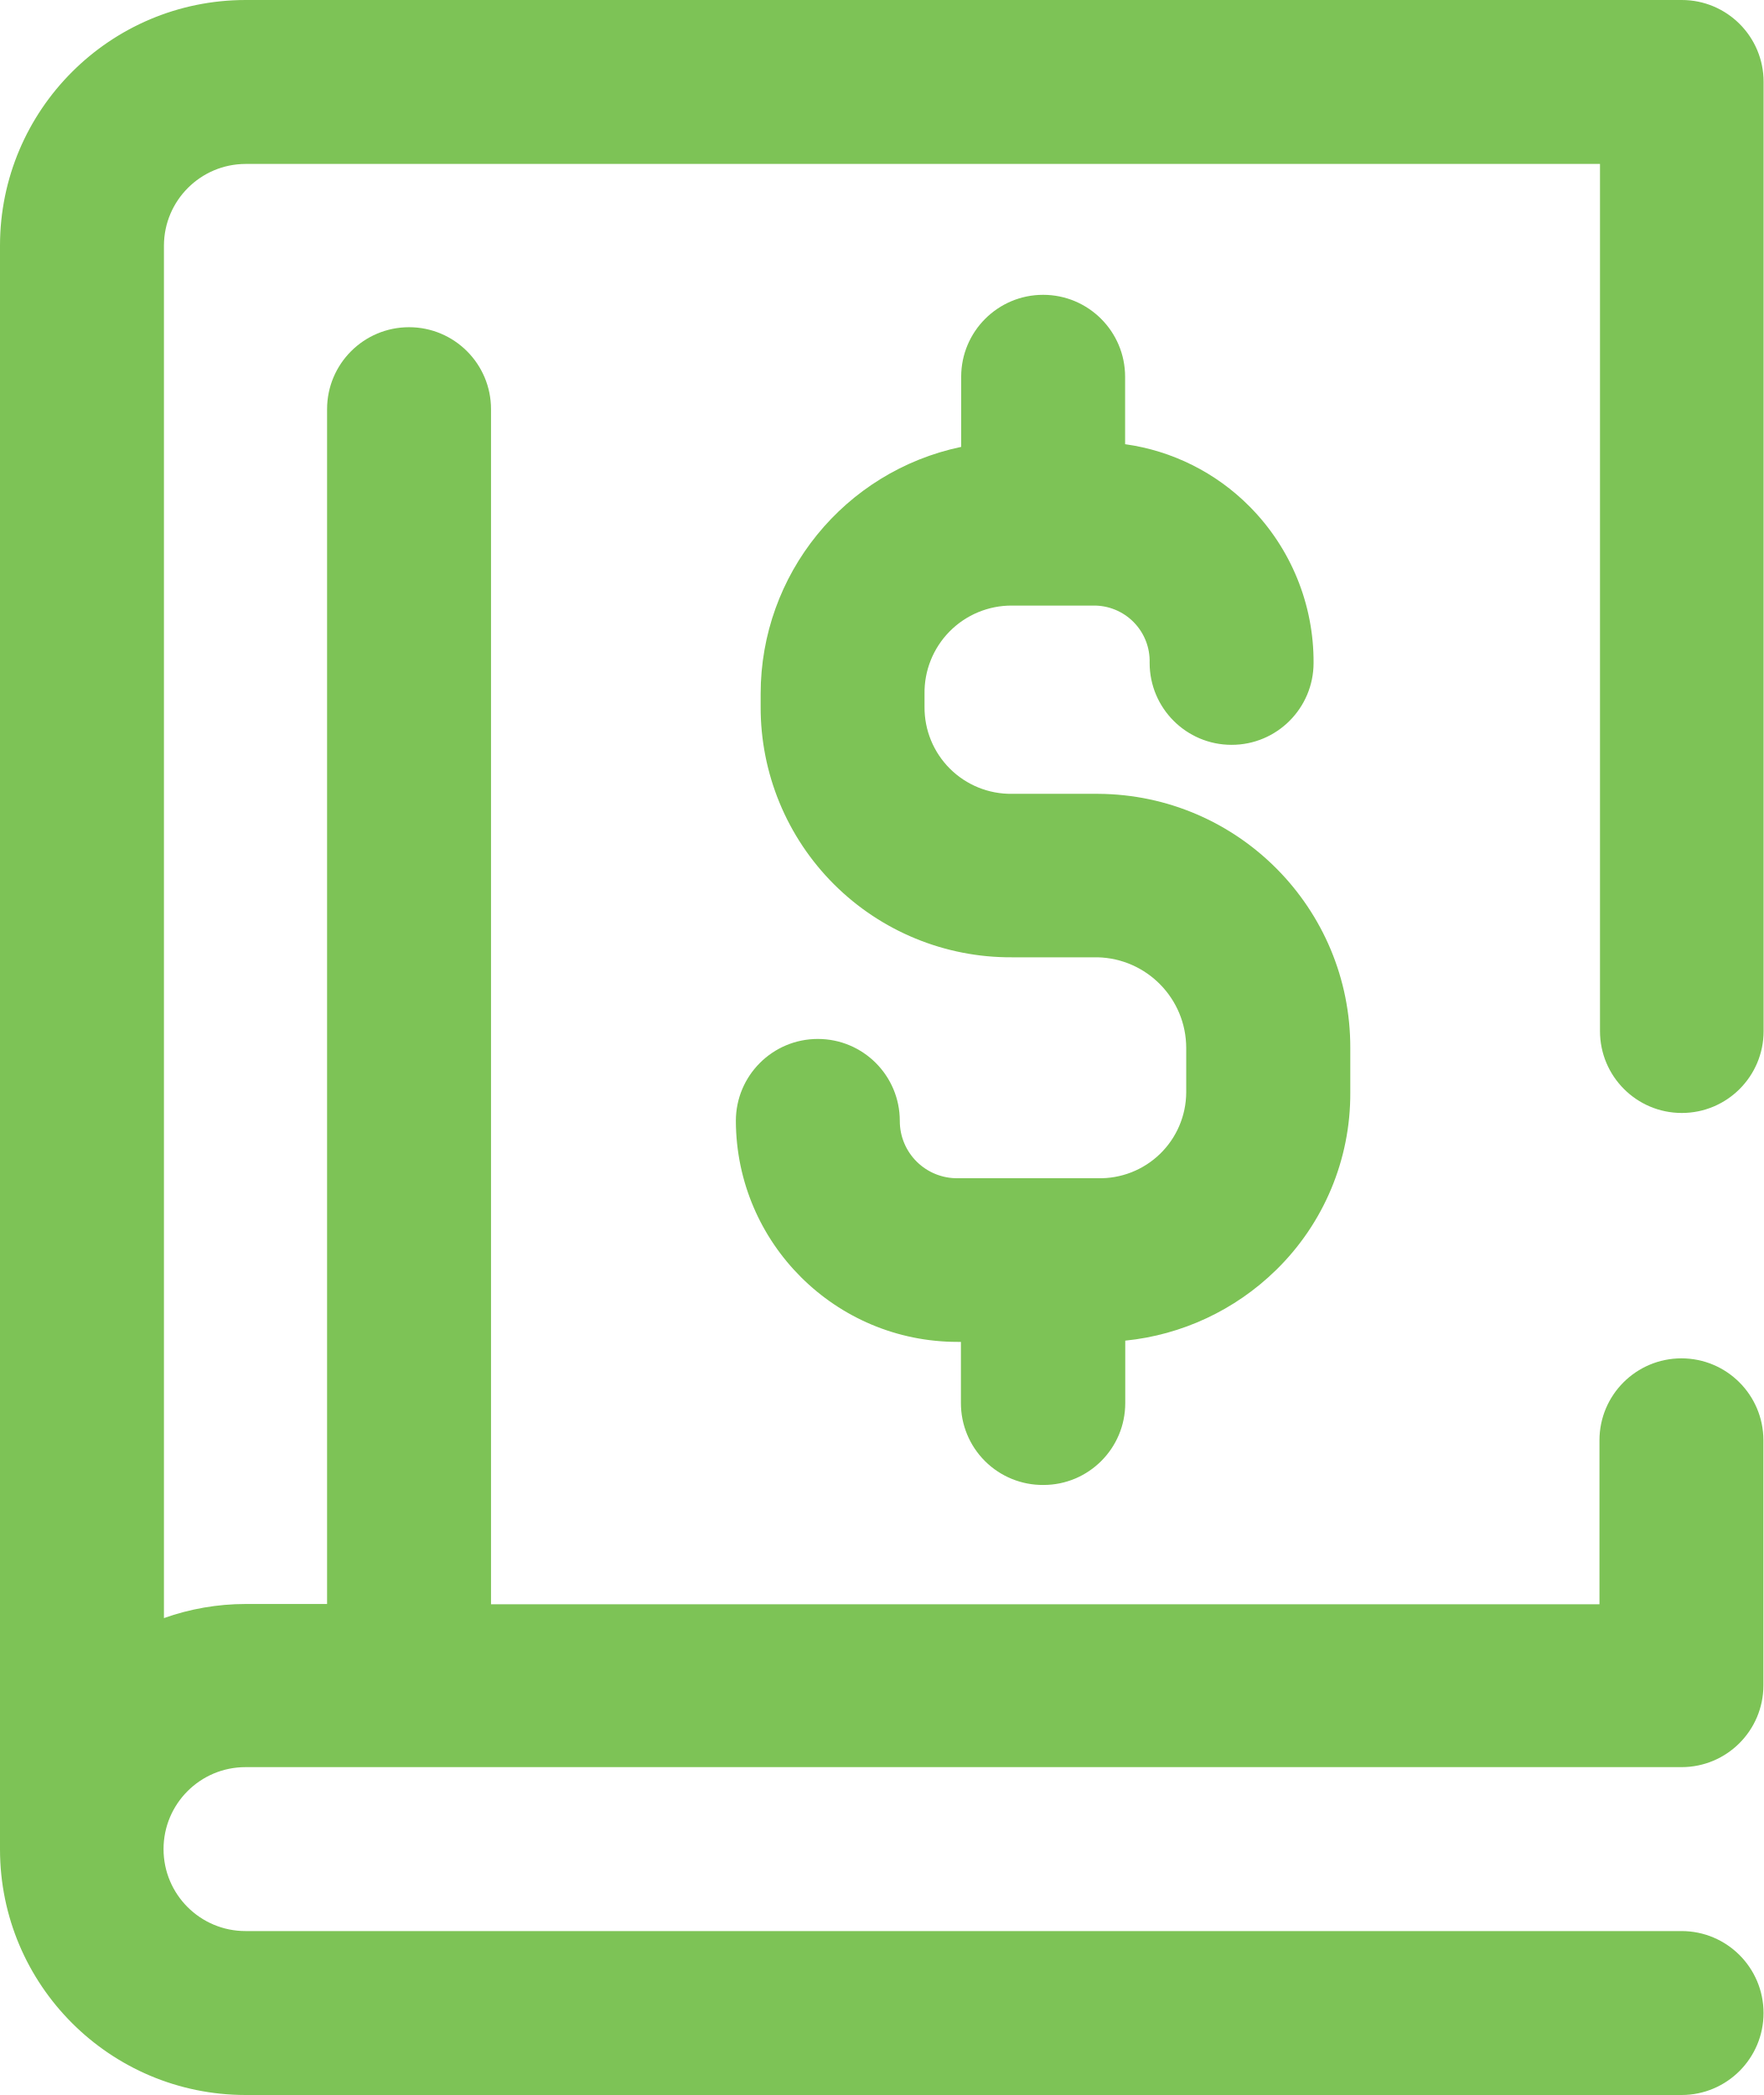
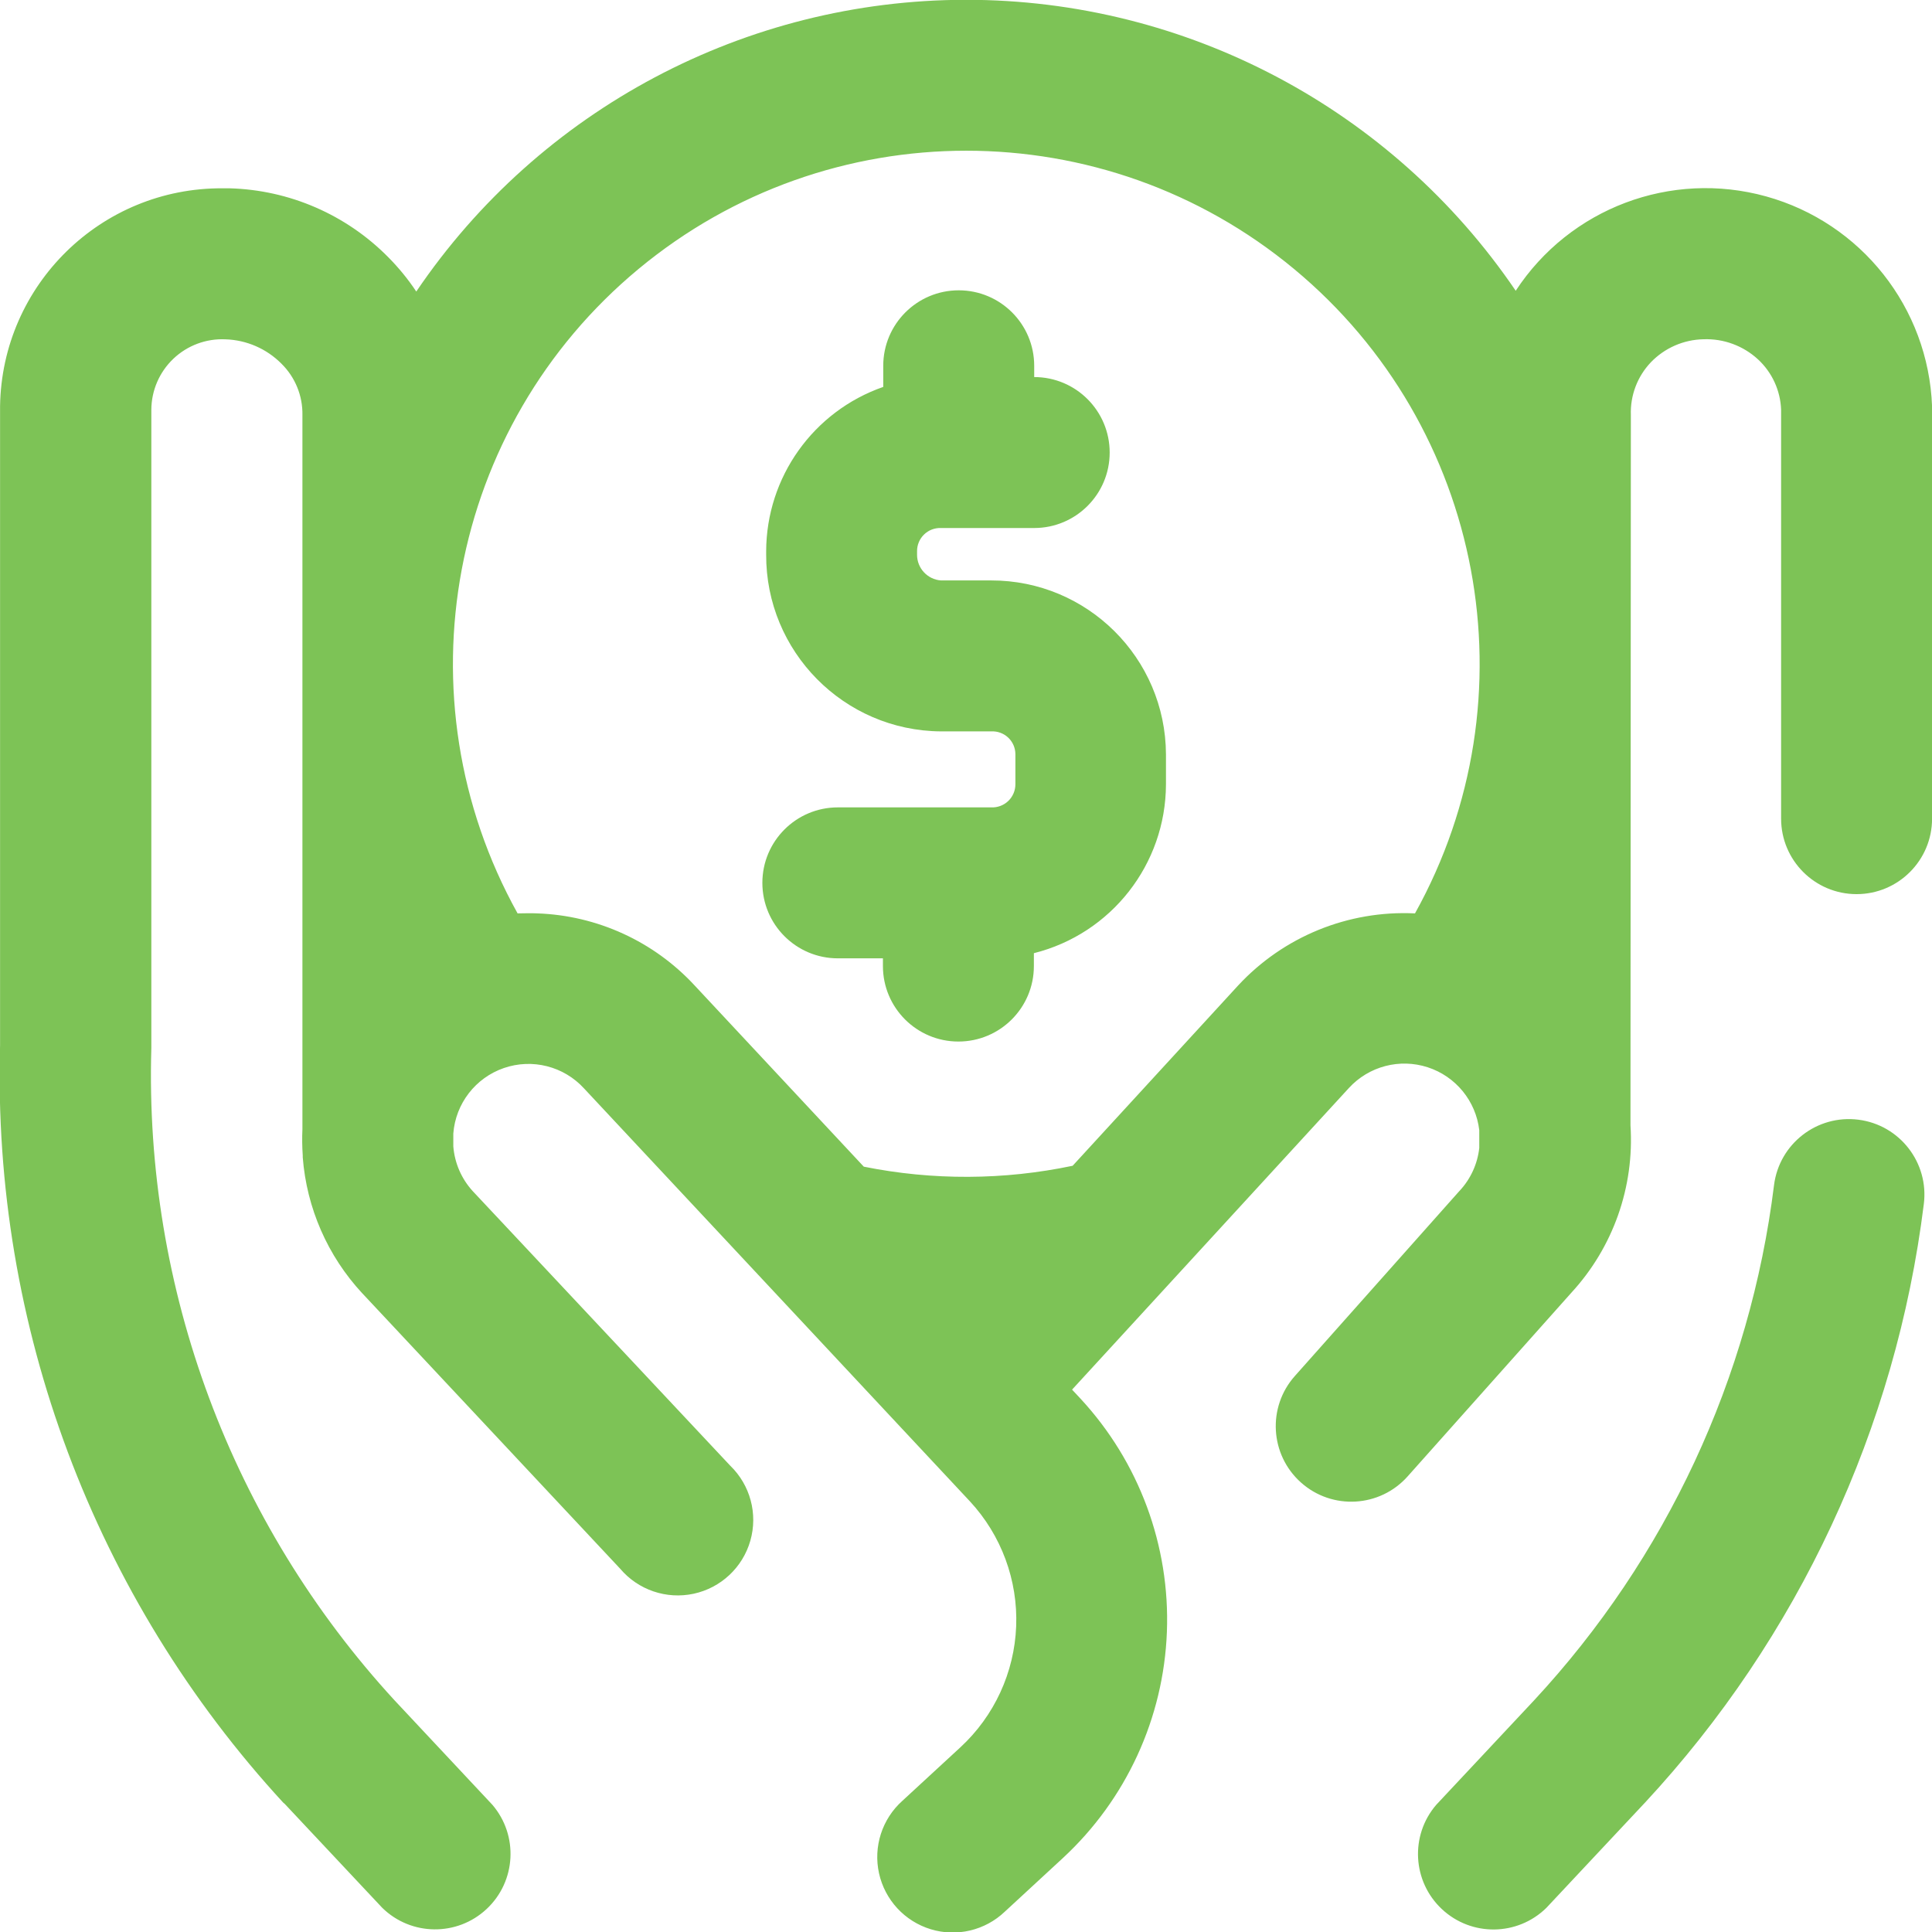
- <svg xmlns="http://www.w3.org/2000/svg" id="prefix__Group_9430" width="26.895" height="31.949" data-name="Group 9430" viewBox="0 0 26.895 31.949">
-   <defs>
-     <style>
-             .prefix__cls-1{fill:#7dc356}
-         </style>
-   </defs>
-   <g id="prefix__Group_9428" data-name="Group 9428">
-     <path id="prefix__Path_8165" d="M66.147 16.973a1.248 1.248 0 0 0 1.248-1.248V1.248A1.248 1.248 0 0 0 66.147 0h-21.9A3.748 3.748 0 0 0 40.5 3.744v24.461a3.748 3.748 0 0 0 3.744 3.744h21.9a1.248 1.248 0 0 0 0-2.5h-21.9a1.248 1.248 0 1 1 0-2.5h21.9a1.248 1.248 0 0 0 1.248-1.248v-3.736a1.248 1.248 0 1 0-2.5 0v2.5H47.988V6.24a1.248 1.248 0 0 0-2.5 0v18.221h-1.244a3.726 3.726 0 0 0-1.244.215V3.744A1.249 1.249 0 0 1 44.244 2.5H64.9v13.225a1.248 1.248 0 0 0 1.247 1.248z" class="prefix__cls-1" data-name="Path 8165" transform="translate(-40.5)" />
-     <path id="prefix__Path_8166" d="M225.18 90.231a1.248 1.248 0 0 0 1.248-1.248v-.953a3.837 3.837 0 0 0 2.295-1.072 3.757 3.757 0 0 0 1.137-2.71v-.679a3.867 3.867 0 0 0-3.847-3.878H224.7a1.316 1.316 0 0 1-1.333-1.327v-.194a1.327 1.327 0 0 1 1.333-1.35h1.239a.848.848 0 0 1 .861.874 1.248 1.248 0 0 0 2.5 0 3.359 3.359 0 0 0-.974-2.383 3.317 3.317 0 0 0-1.9-.952v-1.028a1.248 1.248 0 1 0-2.5 0V74.4a3.848 3.848 0 0 0-3.058 3.767v.193a3.81 3.81 0 0 0 3.829 3.824h1.31a1.385 1.385 0 0 1 1.351 1.382v.679a1.316 1.316 0 0 1-1.351 1.308h-2.129a.872.872 0 0 1-.888-.874 1.248 1.248 0 0 0-2.5 0 3.381 3.381 0 0 0 3.384 3.37h.048v.931a1.248 1.248 0 0 0 1.258 1.251z" class="prefix__cls-1" data-name="Path 8166" transform="translate(-209.268 -67.585)" />
-   </g>
+ <svg xmlns="http://www.w3.org/2000/svg" width="30" height="30" viewBox="0 0 30 30">
+   <path fill="#7dc356" d="M29.872 19.195a16.687 16.687 0 0 1-4.334 9.3l-.005.005-1.523 1.625a1.172 1.172 0 0 1-1.71-1.6l1.52-1.623a14.353 14.353 0 0 0 3.726-8 1.172 1.172 0 1 1 2.326.293zM24.4 20.571l-2.544 2.854a1.172 1.172 0 0 1-1.75-1.56L22.654 19l.015-.016a1.163 1.163 0 0 0 .3-.66v-.275a1.17 1.17 0 0 0-2.023-.657l-4.3 4.685.129.138a5.046 5.046 0 0 1-.272 7.136l-.9.831a1.172 1.172 0 1 1-1.592-1.72l.9-.83a2.7 2.7 0 0 0 .149-3.82L9.068 17.4a1.17 1.17 0 0 0-2.03.7v.2a1.166 1.166 0 0 0 .3.693l4 4.265a1.172 1.172 0 1 1-1.709 1.6l-4-4.272-.006-.006a3.5 3.5 0 0 1-.923-2.11v-.029a3.554 3.554 0 0 1-.005-.41v-7.053-3.997-.035a1.091 1.091 0 0 0-.326-.8 1.282 1.282 0 0 0-.869-.378 1.1 1.1 0 0 0-1.151 1.094V16.774A14.34 14.34 0 0 0 6.124 26.9l1.52 1.623a1.172 1.172 0 0 1-1.71 1.6L4.411 28.5h-.005A16.672 16.672 0 0 1 0 16.735V6.842v-.034a3.435 3.435 0 0 1 3.457-3.385h.108a3.6 3.6 0 0 1 2.462 1.069 3.543 3.543 0 0 1 .436.534 10.315 10.315 0 0 1 17.072-.012A3.521 3.521 0 0 1 30 6.808v6.403a1.172 1.172 0 0 1-1.172 1.172 1.172 1.172 0 0 1-1.172-1.172V6.862a1.121 1.121 0 0 0-.359-.783 1.184 1.184 0 0 0-.846-.312 1.167 1.167 0 0 0-.818.358 1.13 1.13 0 0 0-.31.82v.035l-.006 10.993a3.5 3.5 0 0 1-.917 2.598zm-2.429-5.889a7.971 7.971 0 1 0-13.935 0c.1 0 .2-.006.306 0a3.493 3.493 0 0 1 2.442 1.118l2.628 2.815a8.058 8.058 0 0 0 3.243-.014l2.57-2.8a3.514 3.514 0 0 1 2.744-1.119zm-6.581-5.17h-.78a.4.4 0 0 1-.371-.4v-.053a.358.358 0 0 1 .371-.361h1.448a1.172 1.172 0 1 0 0-2.344v-.175a1.172 1.172 0 0 0-2.344 0v.328a2.71 2.71 0 0 0-1.818 2.553v.049a2.734 2.734 0 0 0 2.715 2.747h.78a.356.356 0 0 1 .375.352v.47a.359.359 0 0 1-.375.358h-2.382a1.172 1.172 0 1 0 0 2.344h.7v.12a1.172 1.172 0 0 0 2.344 0v-.2a2.71 2.71 0 0 0 2.051-2.619v-.47a2.711 2.711 0 0 0-2.716-2.699zm0 0" transform="translate(.001 -.499)" />
</svg>
